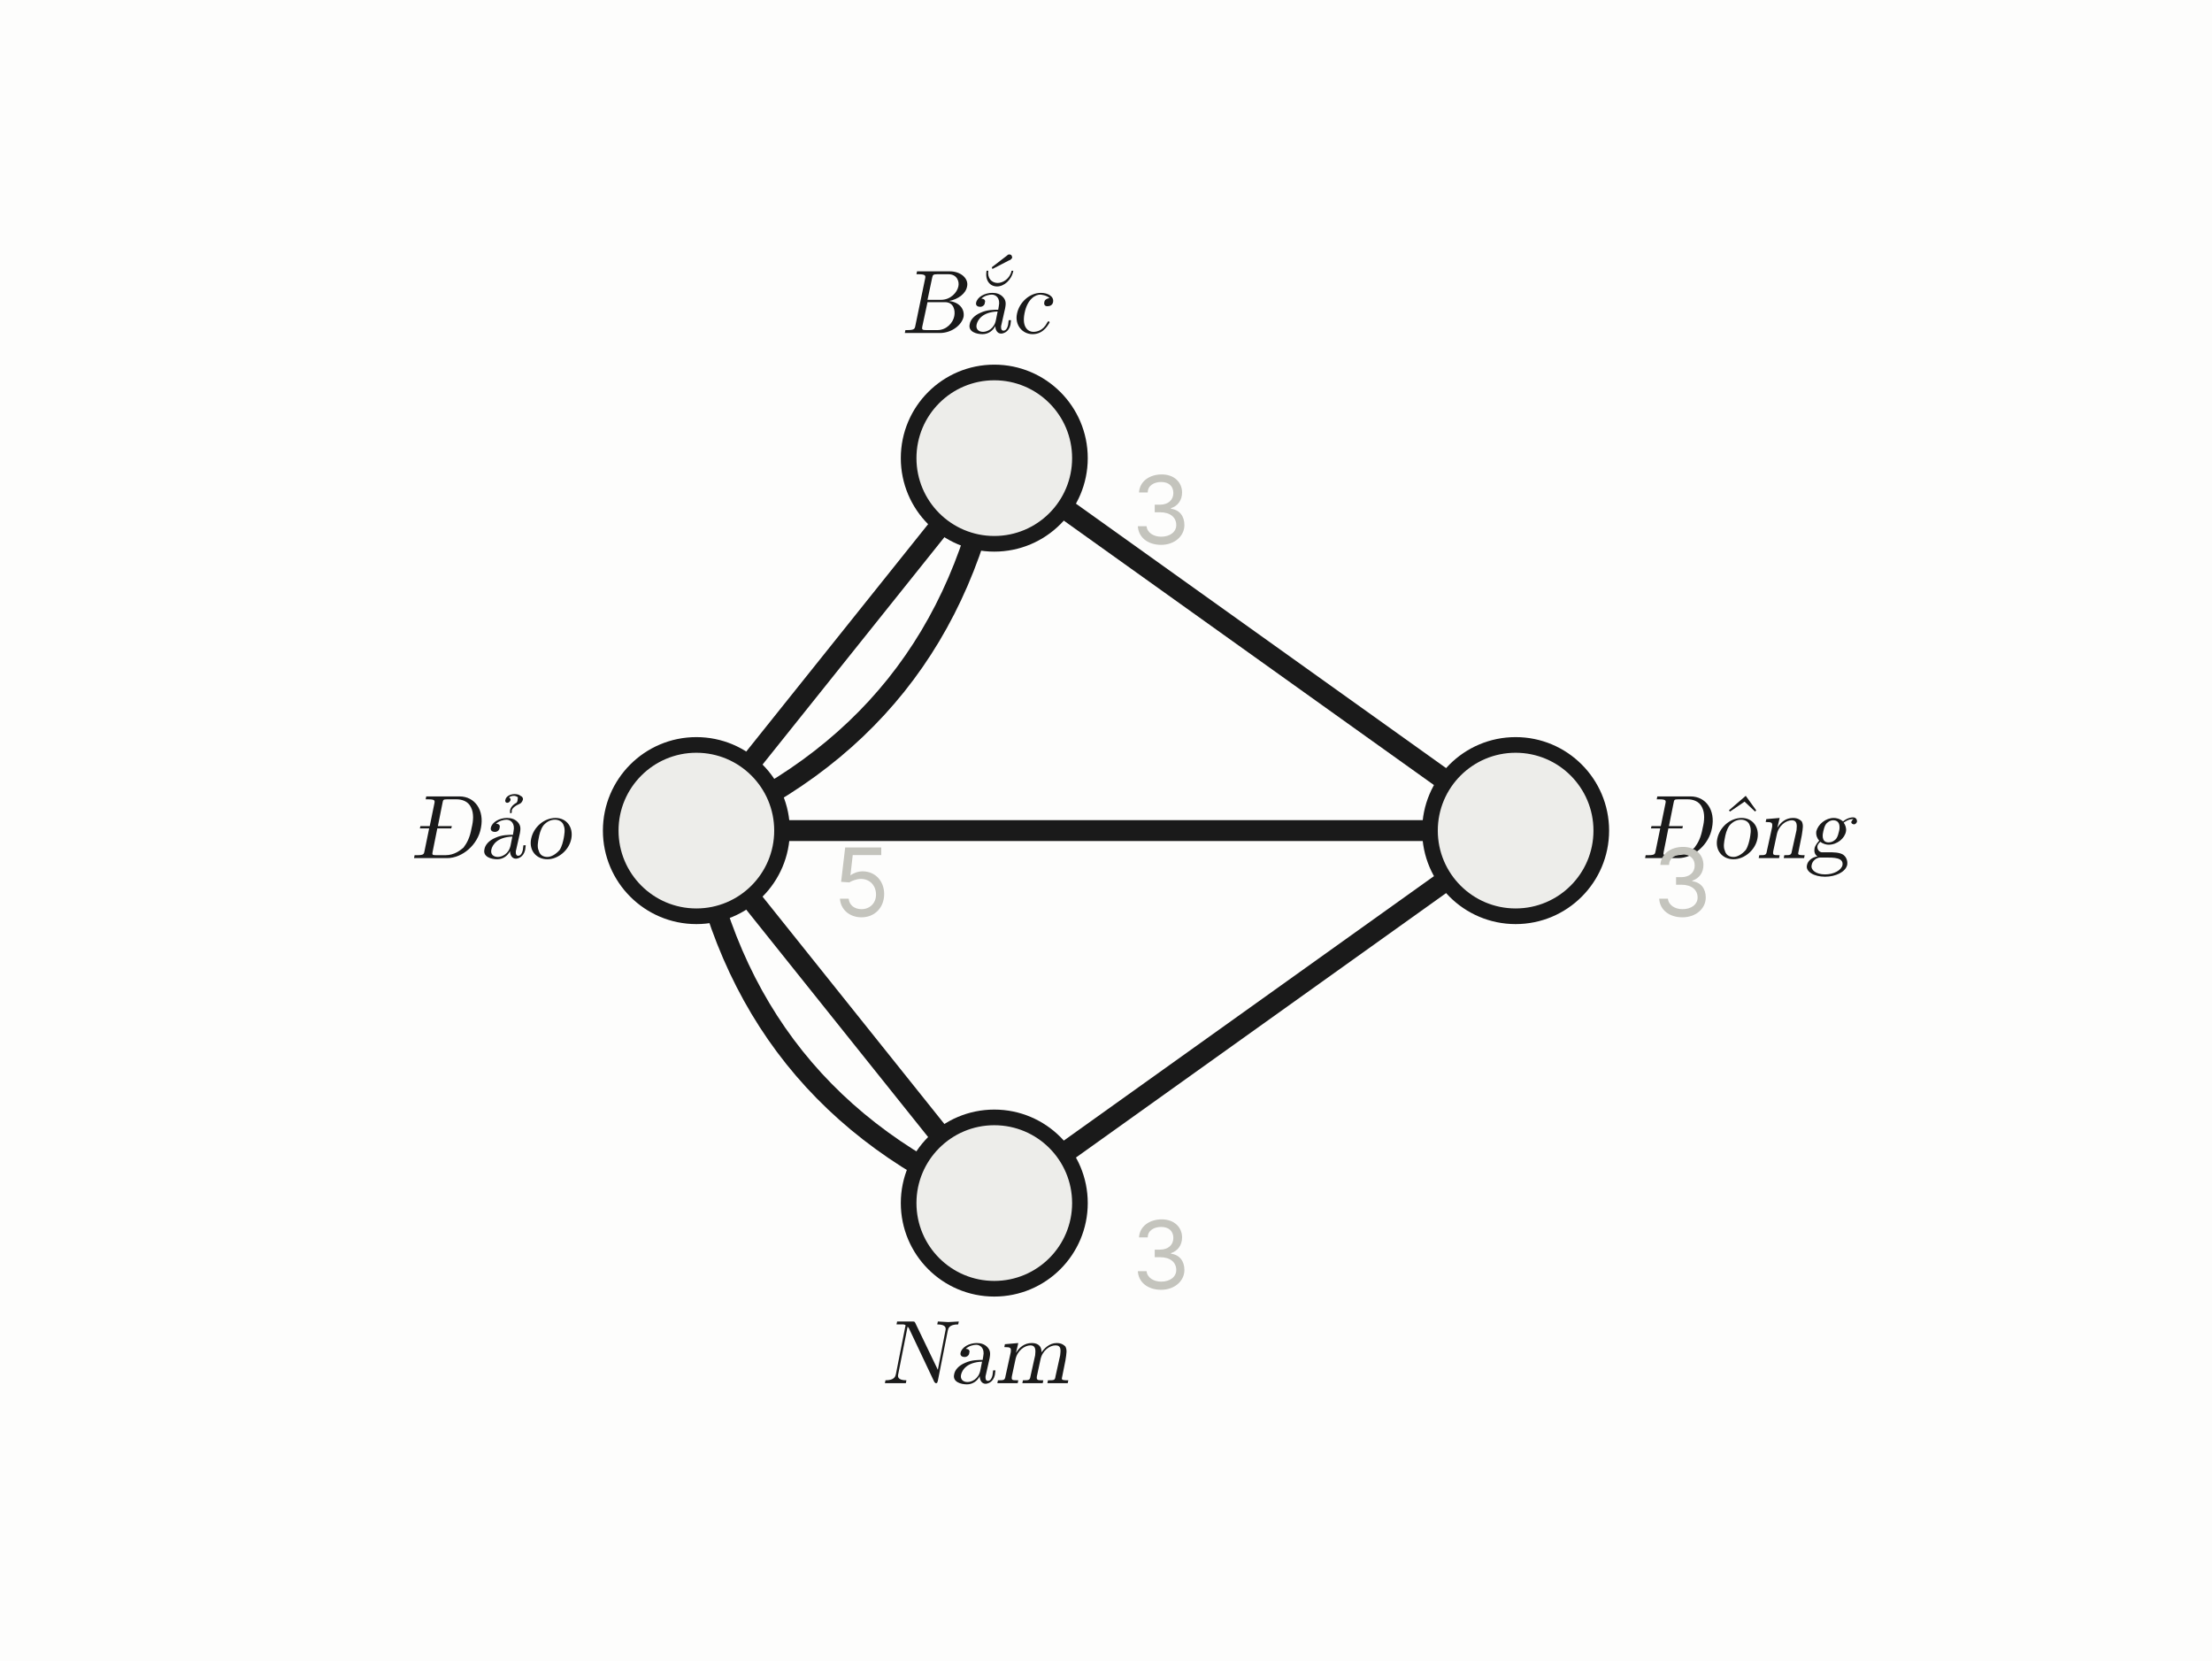
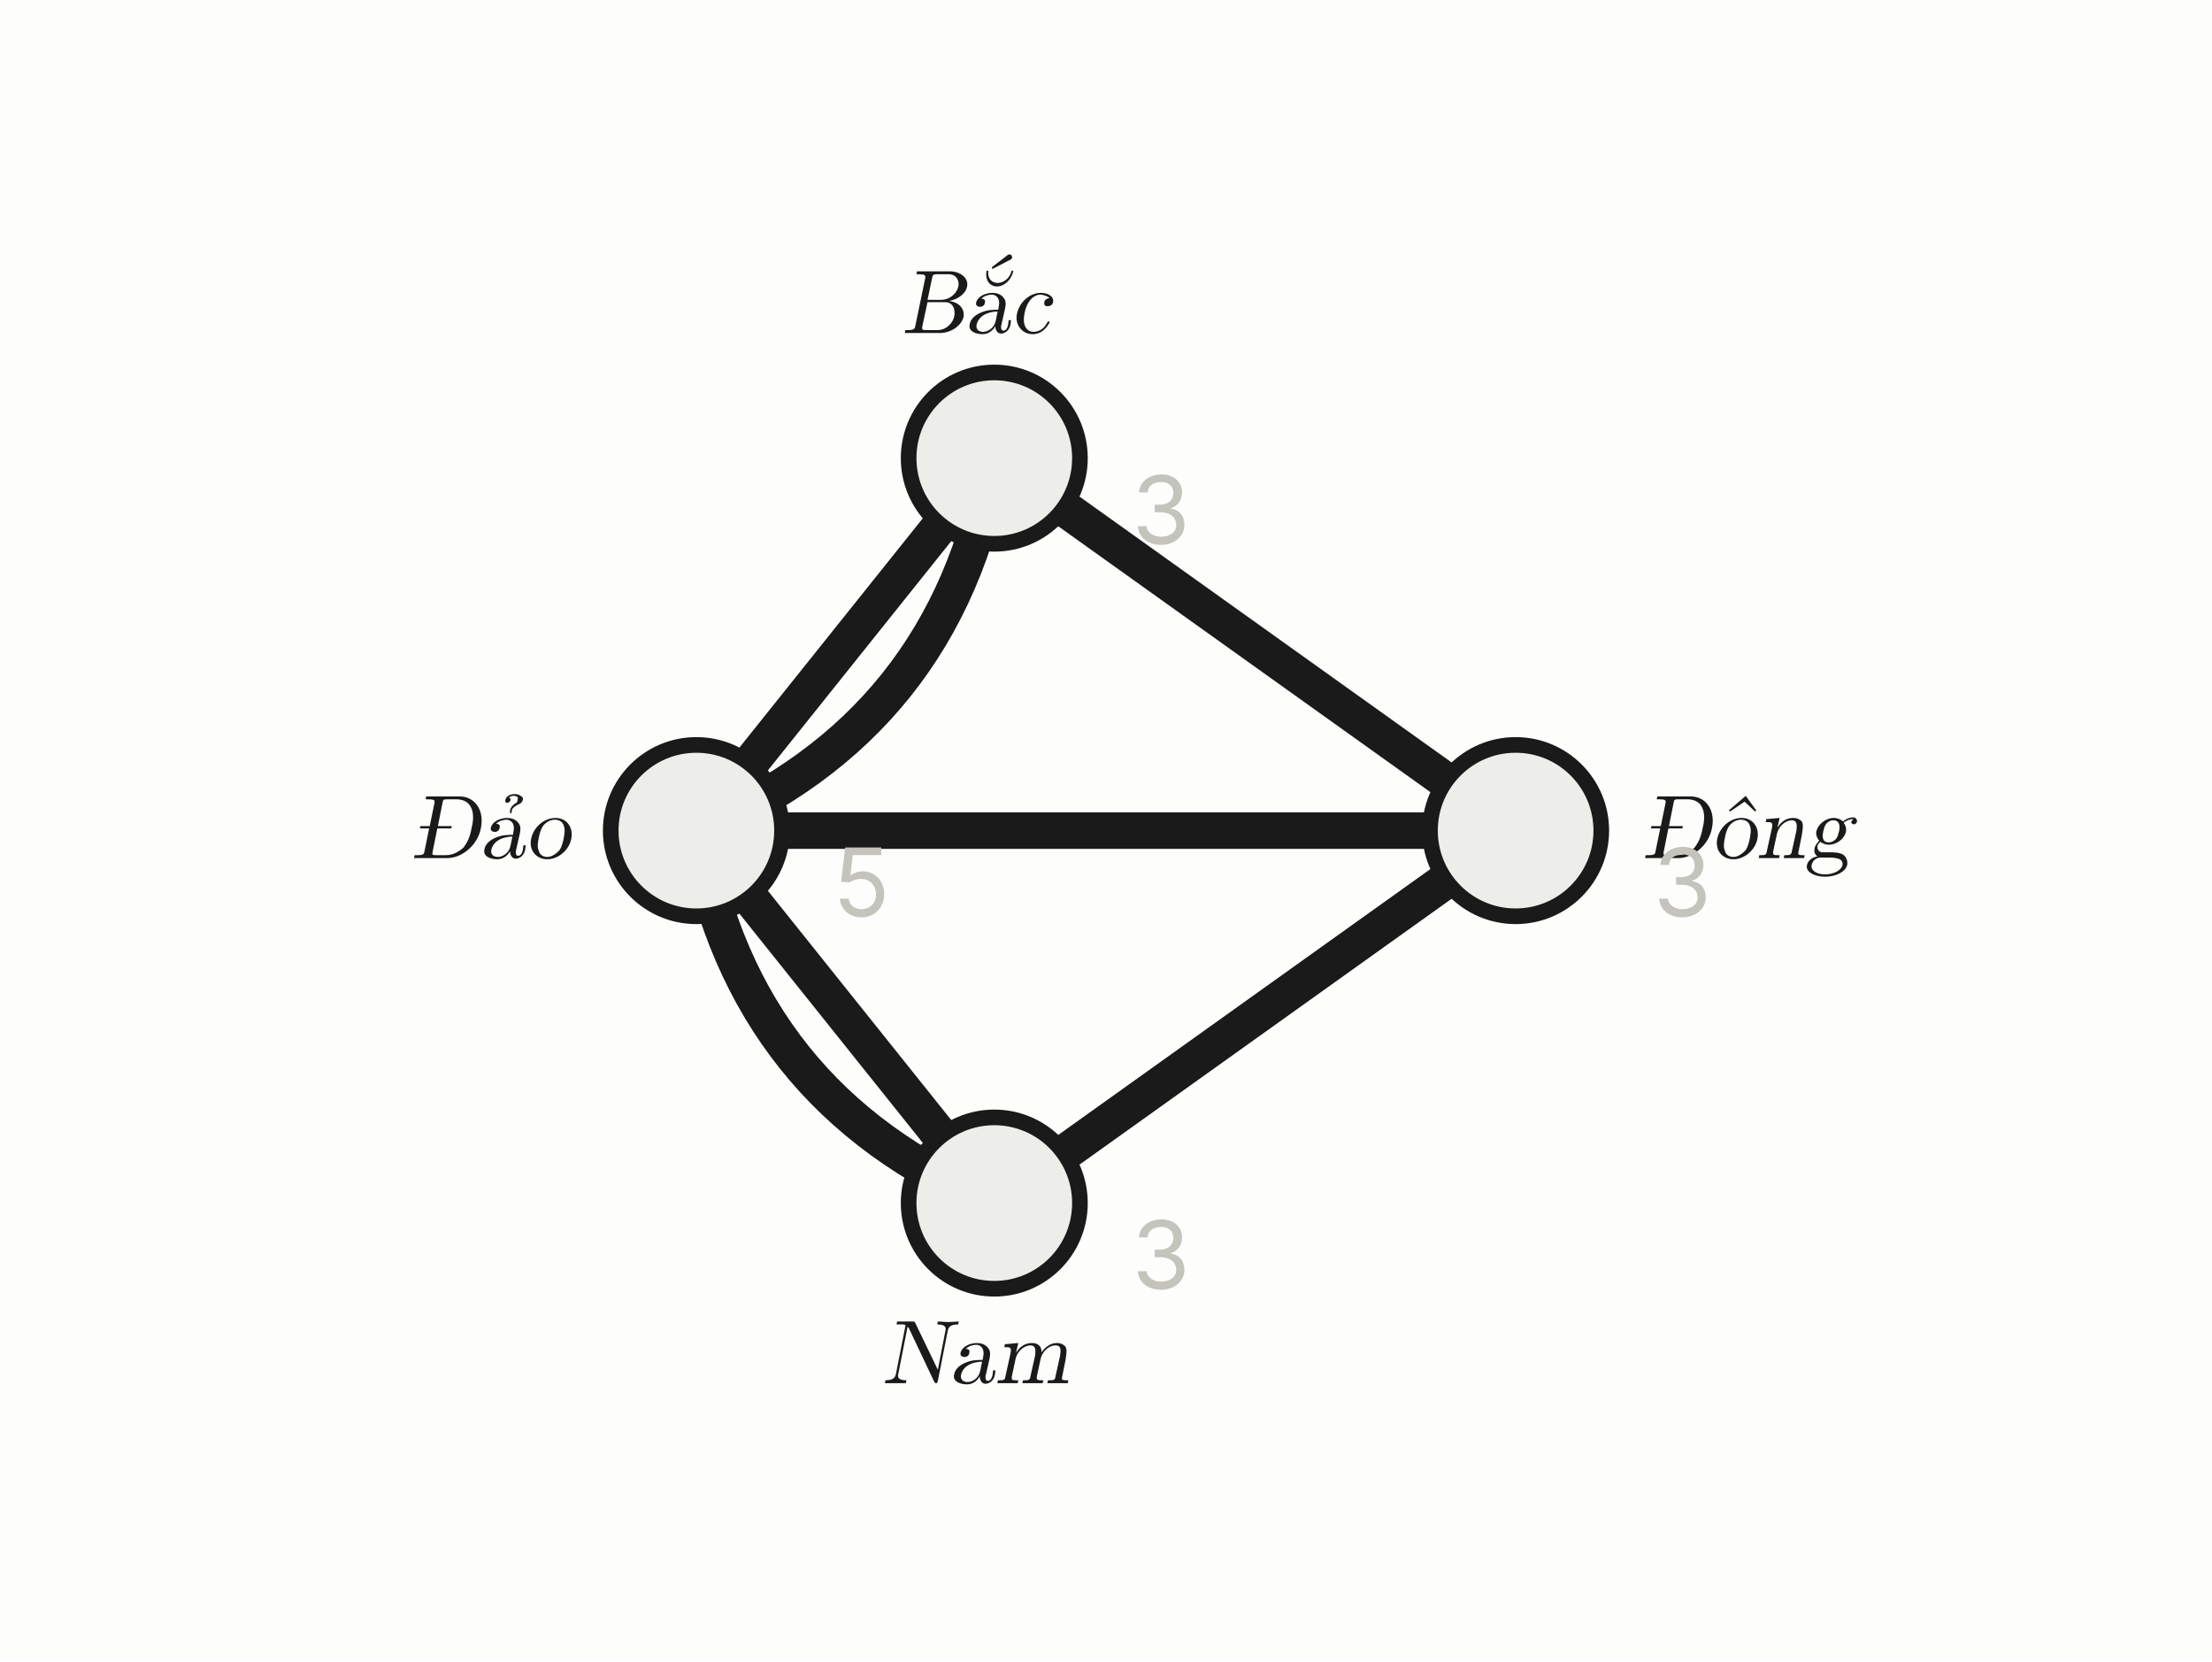
<svg xmlns="http://www.w3.org/2000/svg" viewBox="-30.7 -22.3 59.4 44.6">
  <rect fill="#FDFDFC" height="44.6" width="59.4" x="-30.7" y="-22.3" />
  <defs>
    <pattern height="8" id="cv-pat-1" patternUnits="userSpaceOnUse" width="8">
      <rect fill="#0072B2" height="8" width="8" />
    </pattern>
    <pattern height="8" id="cv-pat-2" patternUnits="userSpaceOnUse" width="8">
      <rect fill="#9ED9F5" height="8" width="8" />
      <line stroke="#3E8BB5" stroke-width="1.2" x1="0" x2="8" y1="8" y2="0" />
      <line stroke="#3E8BB5" stroke-width="1.2" x1="-1" x2="1" y1="1" y2="-1" />
      <line stroke="#3E8BB5" stroke-width="1.2" x1="7" x2="9" y1="9" y2="7" />
    </pattern>
    <pattern height="8" id="cv-pat-3" patternUnits="userSpaceOnUse" width="8">
      <rect fill="#D55E00" height="8" width="8" />
      <line stroke="#8A3D00" stroke-width="1.2" x1="0" x2="8" y1="0" y2="8" />
      <line stroke="#8A3D00" stroke-width="1.2" x1="-1" x2="1" y1="7" y2="9" />
      <line stroke="#8A3D00" stroke-width="1.2" x1="7" x2="9" y1="-1" y2="1" />
    </pattern>
    <pattern height="8" id="cv-pat-4" patternUnits="userSpaceOnUse" width="8">
      <rect fill="#009E73" height="8" width="8" />
      <circle cx="4" cy="4" fill="#006147" r="1.4" />
    </pattern>
    <pattern height="8" id="cv-pat-5" patternUnits="userSpaceOnUse" width="8">
      <rect fill="#E69F00" height="8" width="8" />
      <line stroke="#9A6B00" stroke-width="1.2" x1="0" x2="8" y1="4" y2="4" />
      <line stroke="#9A6B00" stroke-width="1.2" x1="4" x2="4" y1="0" y2="8" />
    </pattern>
    <pattern height="8" id="cv-pat-6" patternUnits="userSpaceOnUse" width="8">
      <rect fill="#CC79A7" height="8" width="8" />
      <line stroke="#8A4E70" stroke-width="1.2" x1="0" x2="8" y1="4" y2="4" />
    </pattern>
    <pattern height="8" id="cv-pat-7" patternUnits="userSpaceOnUse" width="8">
      <rect fill="#F0E442" height="8" width="8" />
      <line stroke="#9C9400" stroke-width="1.2" x1="4" x2="4" y1="0" y2="8" />
    </pattern>
    <pattern height="8" id="cv-pat-8" patternUnits="userSpaceOnUse" width="8">
      <rect fill="#3A3A3A" height="8" width="8" />
      <line stroke="#000000" stroke-width="1.2" x1="0" x2="8" y1="0" y2="8" />
      <line stroke="#000000" stroke-width="1.2" x1="0" x2="8" y1="8" y2="0" />
    </pattern>
  </defs>
  <g class="cv-edge-labels" />
  <g class="cv-edges">
-     <path d="M-12 0L-4 -10" fill="none" paint-order="stroke" stroke="#1A1A1A" stroke-linecap="round" stroke-width="0.56" />
-     <path d="M-12 0Q-5.27 -2.81 -4 -10" fill="none" paint-order="stroke" stroke="#1A1A1A" stroke-linecap="round" stroke-width="0.56" />
-     <path d="M-12 0L-4 10" fill="none" paint-order="stroke" stroke="#1A1A1A" stroke-linecap="round" stroke-width="0.56" />
-     <path d="M-12 0Q-10.73 7.19 -4 10" fill="none" paint-order="stroke" stroke="#1A1A1A" stroke-linecap="round" stroke-width="0.56" />
-     <path d="M-12 0L10 0" fill="none" paint-order="stroke" stroke="#1A1A1A" stroke-linecap="round" stroke-width="0.56" />
-     <path d="M-4 -10L10 0" fill="none" paint-order="stroke" stroke="#1A1A1A" stroke-linecap="round" stroke-width="0.56" />
-     <path d="M-4 10L10 0" fill="none" paint-order="stroke" stroke="#1A1A1A" stroke-linecap="round" stroke-width="0.56" />
+     <path d="M-12 0L-4 -10" fill="none" stroke="#1A1A1A" stroke-linecap="round" stroke-width="0.98" />
+     <path d="M-12 0L-4 -10" fill="none" stroke="#1A1A1A" stroke-linecap="round" stroke-width="0.42" />
+     <path d="M-12 0Q-5.27 -2.81 -4 -10" fill="none" stroke="#1A1A1A" stroke-linecap="round" stroke-width="0.98" />
+     <path d="M-12 0Q-5.27 -2.81 -4 -10" fill="none" stroke="#1A1A1A" stroke-linecap="round" stroke-width="0.42" />
+     <path d="M-12 0L-4 10" fill="none" stroke="#1A1A1A" stroke-linecap="round" stroke-width="0.98" />
+     <path d="M-12 0L-4 10" fill="none" stroke="#1A1A1A" stroke-linecap="round" stroke-width="0.42" />
+     <path d="M-12 0Q-10.73 7.19 -4 10" fill="none" stroke="#1A1A1A" stroke-linecap="round" stroke-width="0.98" />
+     <path d="M-12 0Q-10.73 7.19 -4 10" fill="none" stroke="#1A1A1A" stroke-linecap="round" stroke-width="0.42" />
+     <path d="M-12 0L10 0" fill="none" stroke="#1A1A1A" stroke-linecap="round" stroke-width="0.98" />
+     <path d="M-12 0L10 0" fill="none" stroke="#1A1A1A" stroke-linecap="round" stroke-width="0.42" />
+     <path d="M-4 -10L10 0" fill="none" stroke="#1A1A1A" stroke-linecap="round" stroke-width="0.98" />
+     <path d="M-4 -10L10 0" fill="none" stroke="#1A1A1A" stroke-linecap="round" stroke-width="0.42" />
+     <path d="M-4 10L10 0" fill="none" stroke="#1A1A1A" stroke-linecap="round" stroke-width="0.98" />
+     <path d="M-4 10L10 0" fill="none" stroke="#1A1A1A" stroke-linecap="round" stroke-width="0.42" />
  </g>
  <g class="cv-vertices">
    <circle cx="-4" cy="-10" fill="#EDEDEA" r="2.3" stroke="#1A1A1A" stroke-width="0.42" />
    <text dominant-baseline="auto" fill="#1A1A1A" font-family="'KaTeX_Main', 'Latin Modern Math', serif" font-size="2.415" font-style="italic" text-anchor="middle" x="-4.5" y="-13.36">Bắc</text>
    <text fill="#C4C4BD" font-family="'Inter', 'Segoe UI', system-ui, sans-serif" font-size="2.53" text-anchor="start" x="-0.3" y="-7.7">3</text>
    <circle cx="-4" cy="10" fill="#EDEDEA" r="2.3" stroke="#1A1A1A" stroke-width="0.42" />
    <text dominant-baseline="hanging" fill="#1A1A1A" font-family="'KaTeX_Main', 'Latin Modern Math', serif" font-size="2.415" font-style="italic" text-anchor="middle" x="-4.5" y="13.36">Nam</text>
    <text fill="#C4C4BD" font-family="'Inter', 'Segoe UI', system-ui, sans-serif" font-size="2.53" text-anchor="start" x="-0.3" y="12.3">3</text>
    <circle cx="-12" cy="0" fill="#EDEDEA" r="2.3" stroke="#1A1A1A" stroke-width="0.42" />
    <text dominant-baseline="central" fill="#1A1A1A" font-family="'KaTeX_Main', 'Latin Modern Math', serif" font-size="2.415" font-style="italic" text-anchor="end" x="-15.4" y="0">Đảo</text>
    <text fill="#C4C4BD" font-family="'Inter', 'Segoe UI', system-ui, sans-serif" font-size="2.53" text-anchor="start" x="-8.3" y="2.3">5</text>
    <circle cx="10" cy="0" fill="#EDEDEA" r="2.3" stroke="#1A1A1A" stroke-width="0.42" />
    <text dominant-baseline="central" fill="#1A1A1A" font-family="'KaTeX_Main', 'Latin Modern Math', serif" font-size="2.415" font-style="italic" text-anchor="start" x="13.4" y="0">Đông</text>
    <text fill="#C4C4BD" font-family="'Inter', 'Segoe UI', system-ui, sans-serif" font-size="2.53" text-anchor="start" x="13.7" y="2.3">3</text>
  </g>
</svg>
